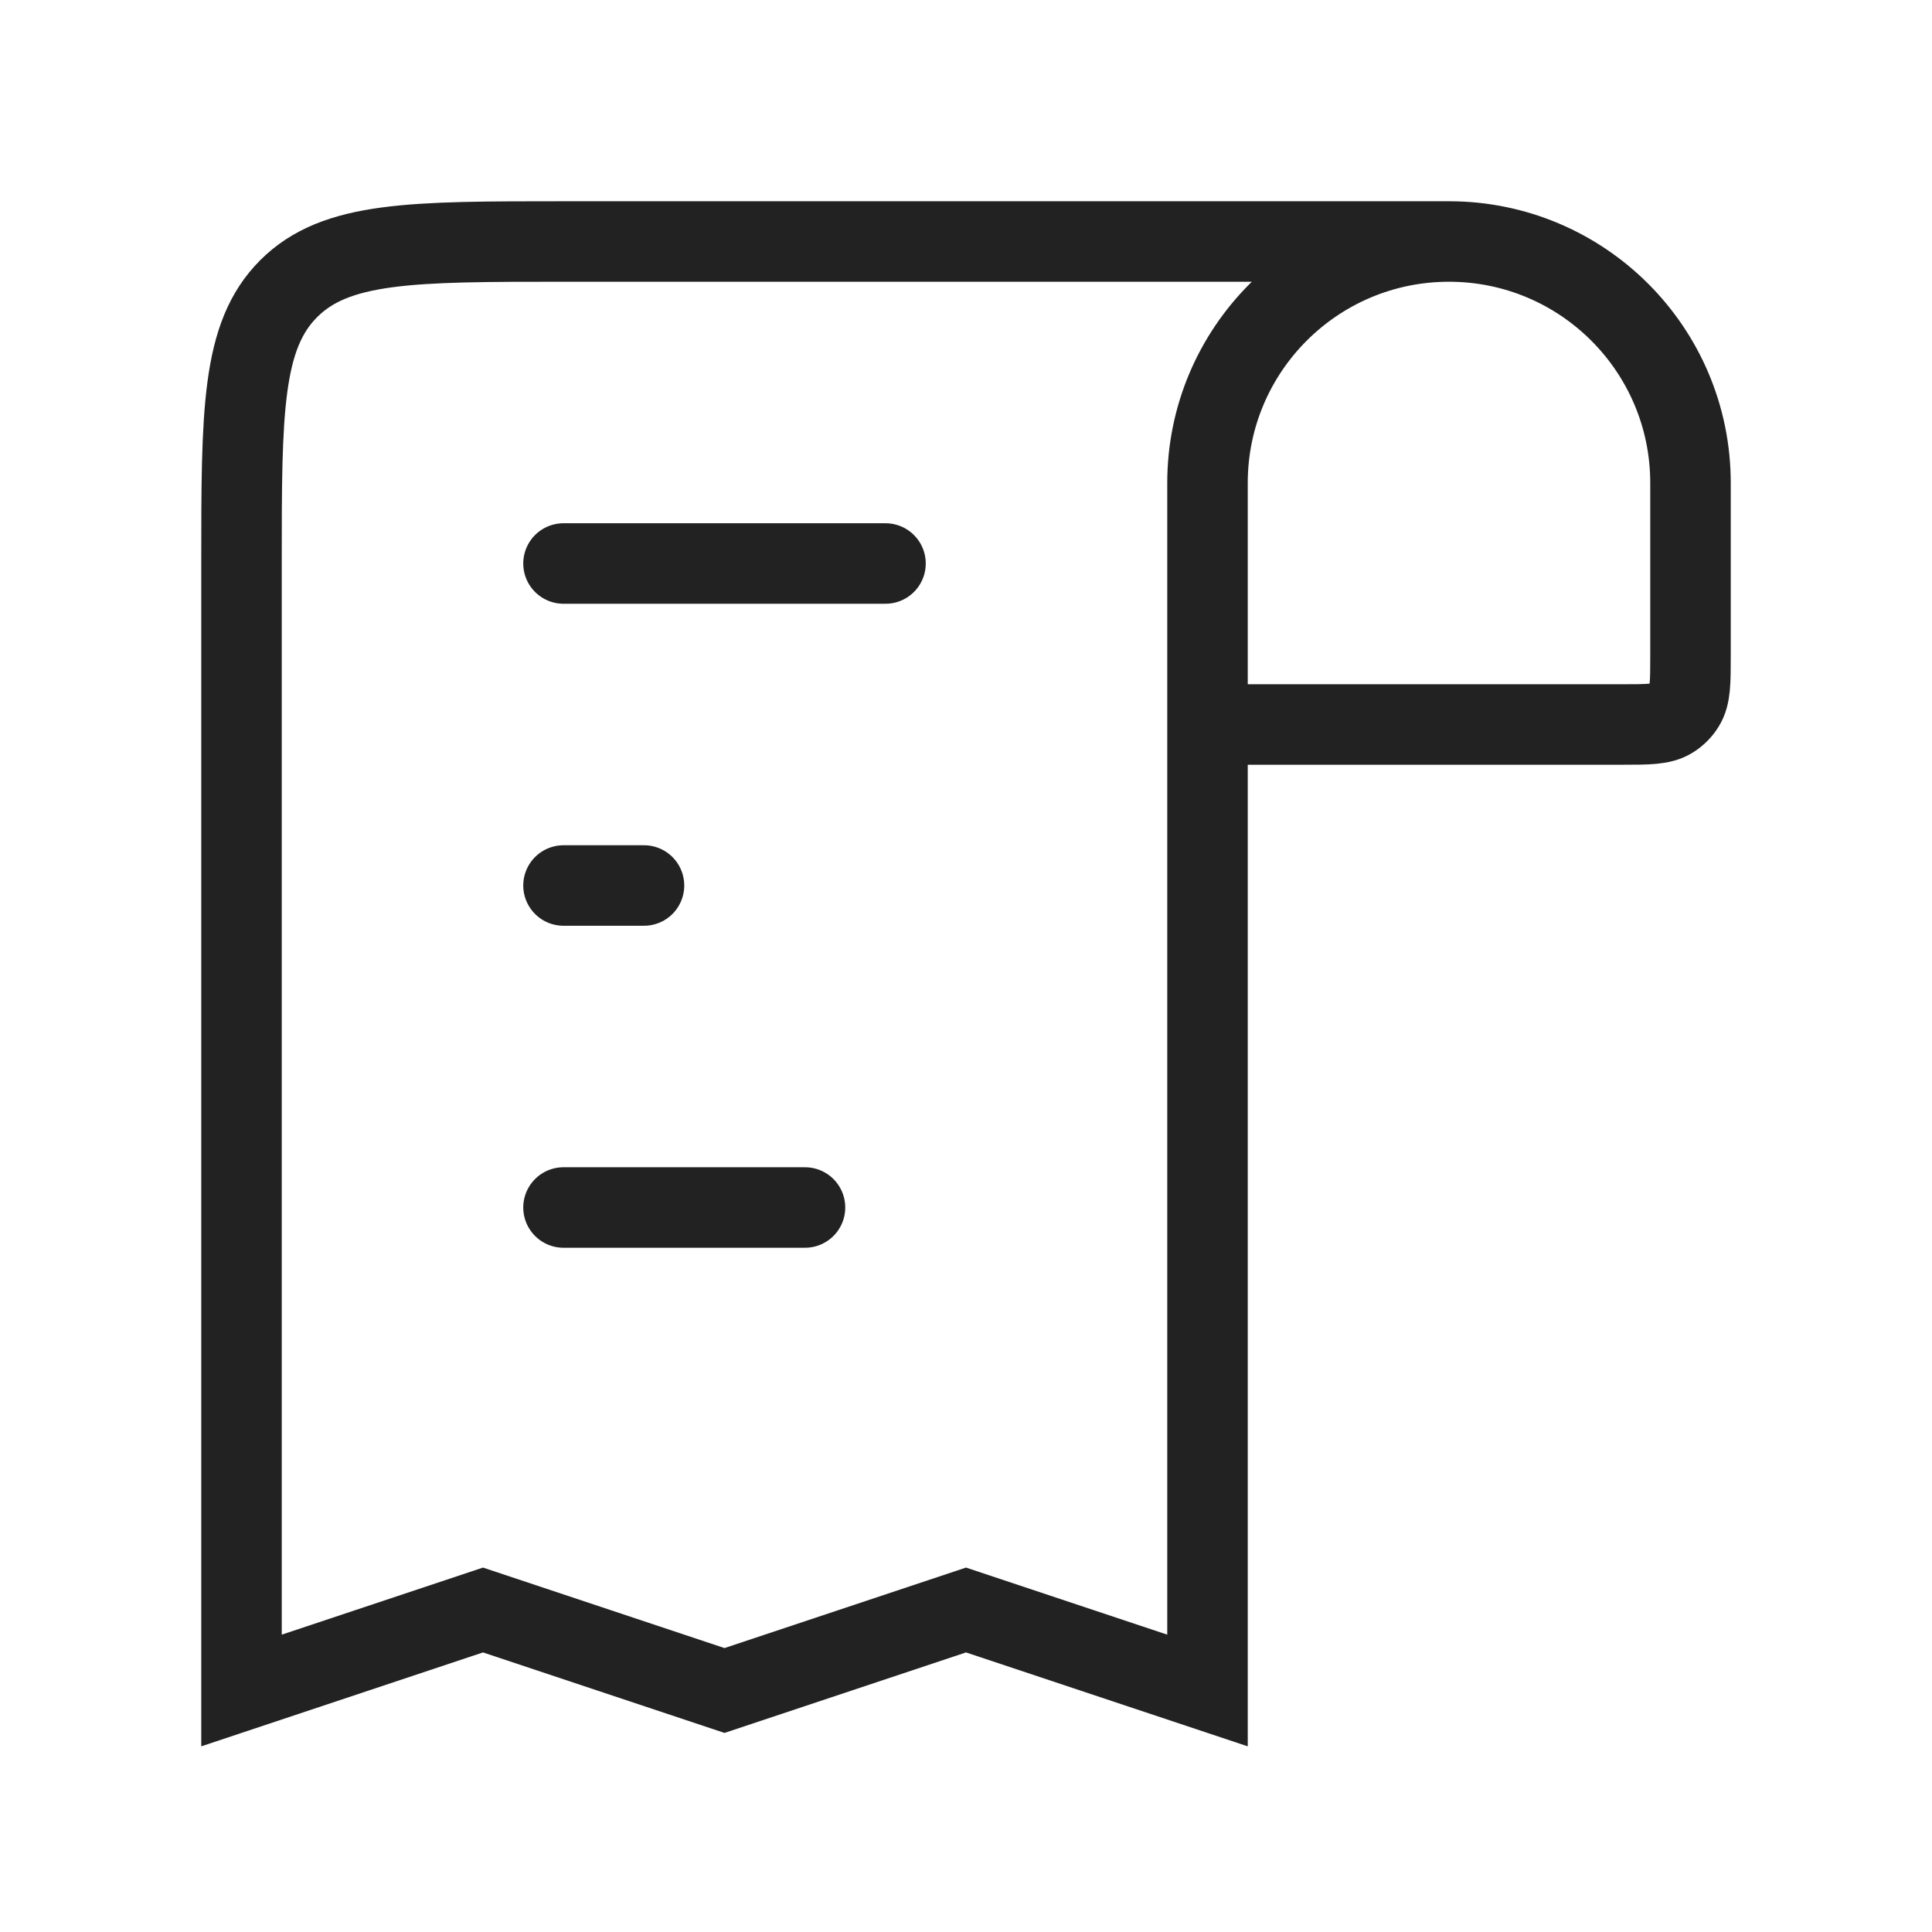
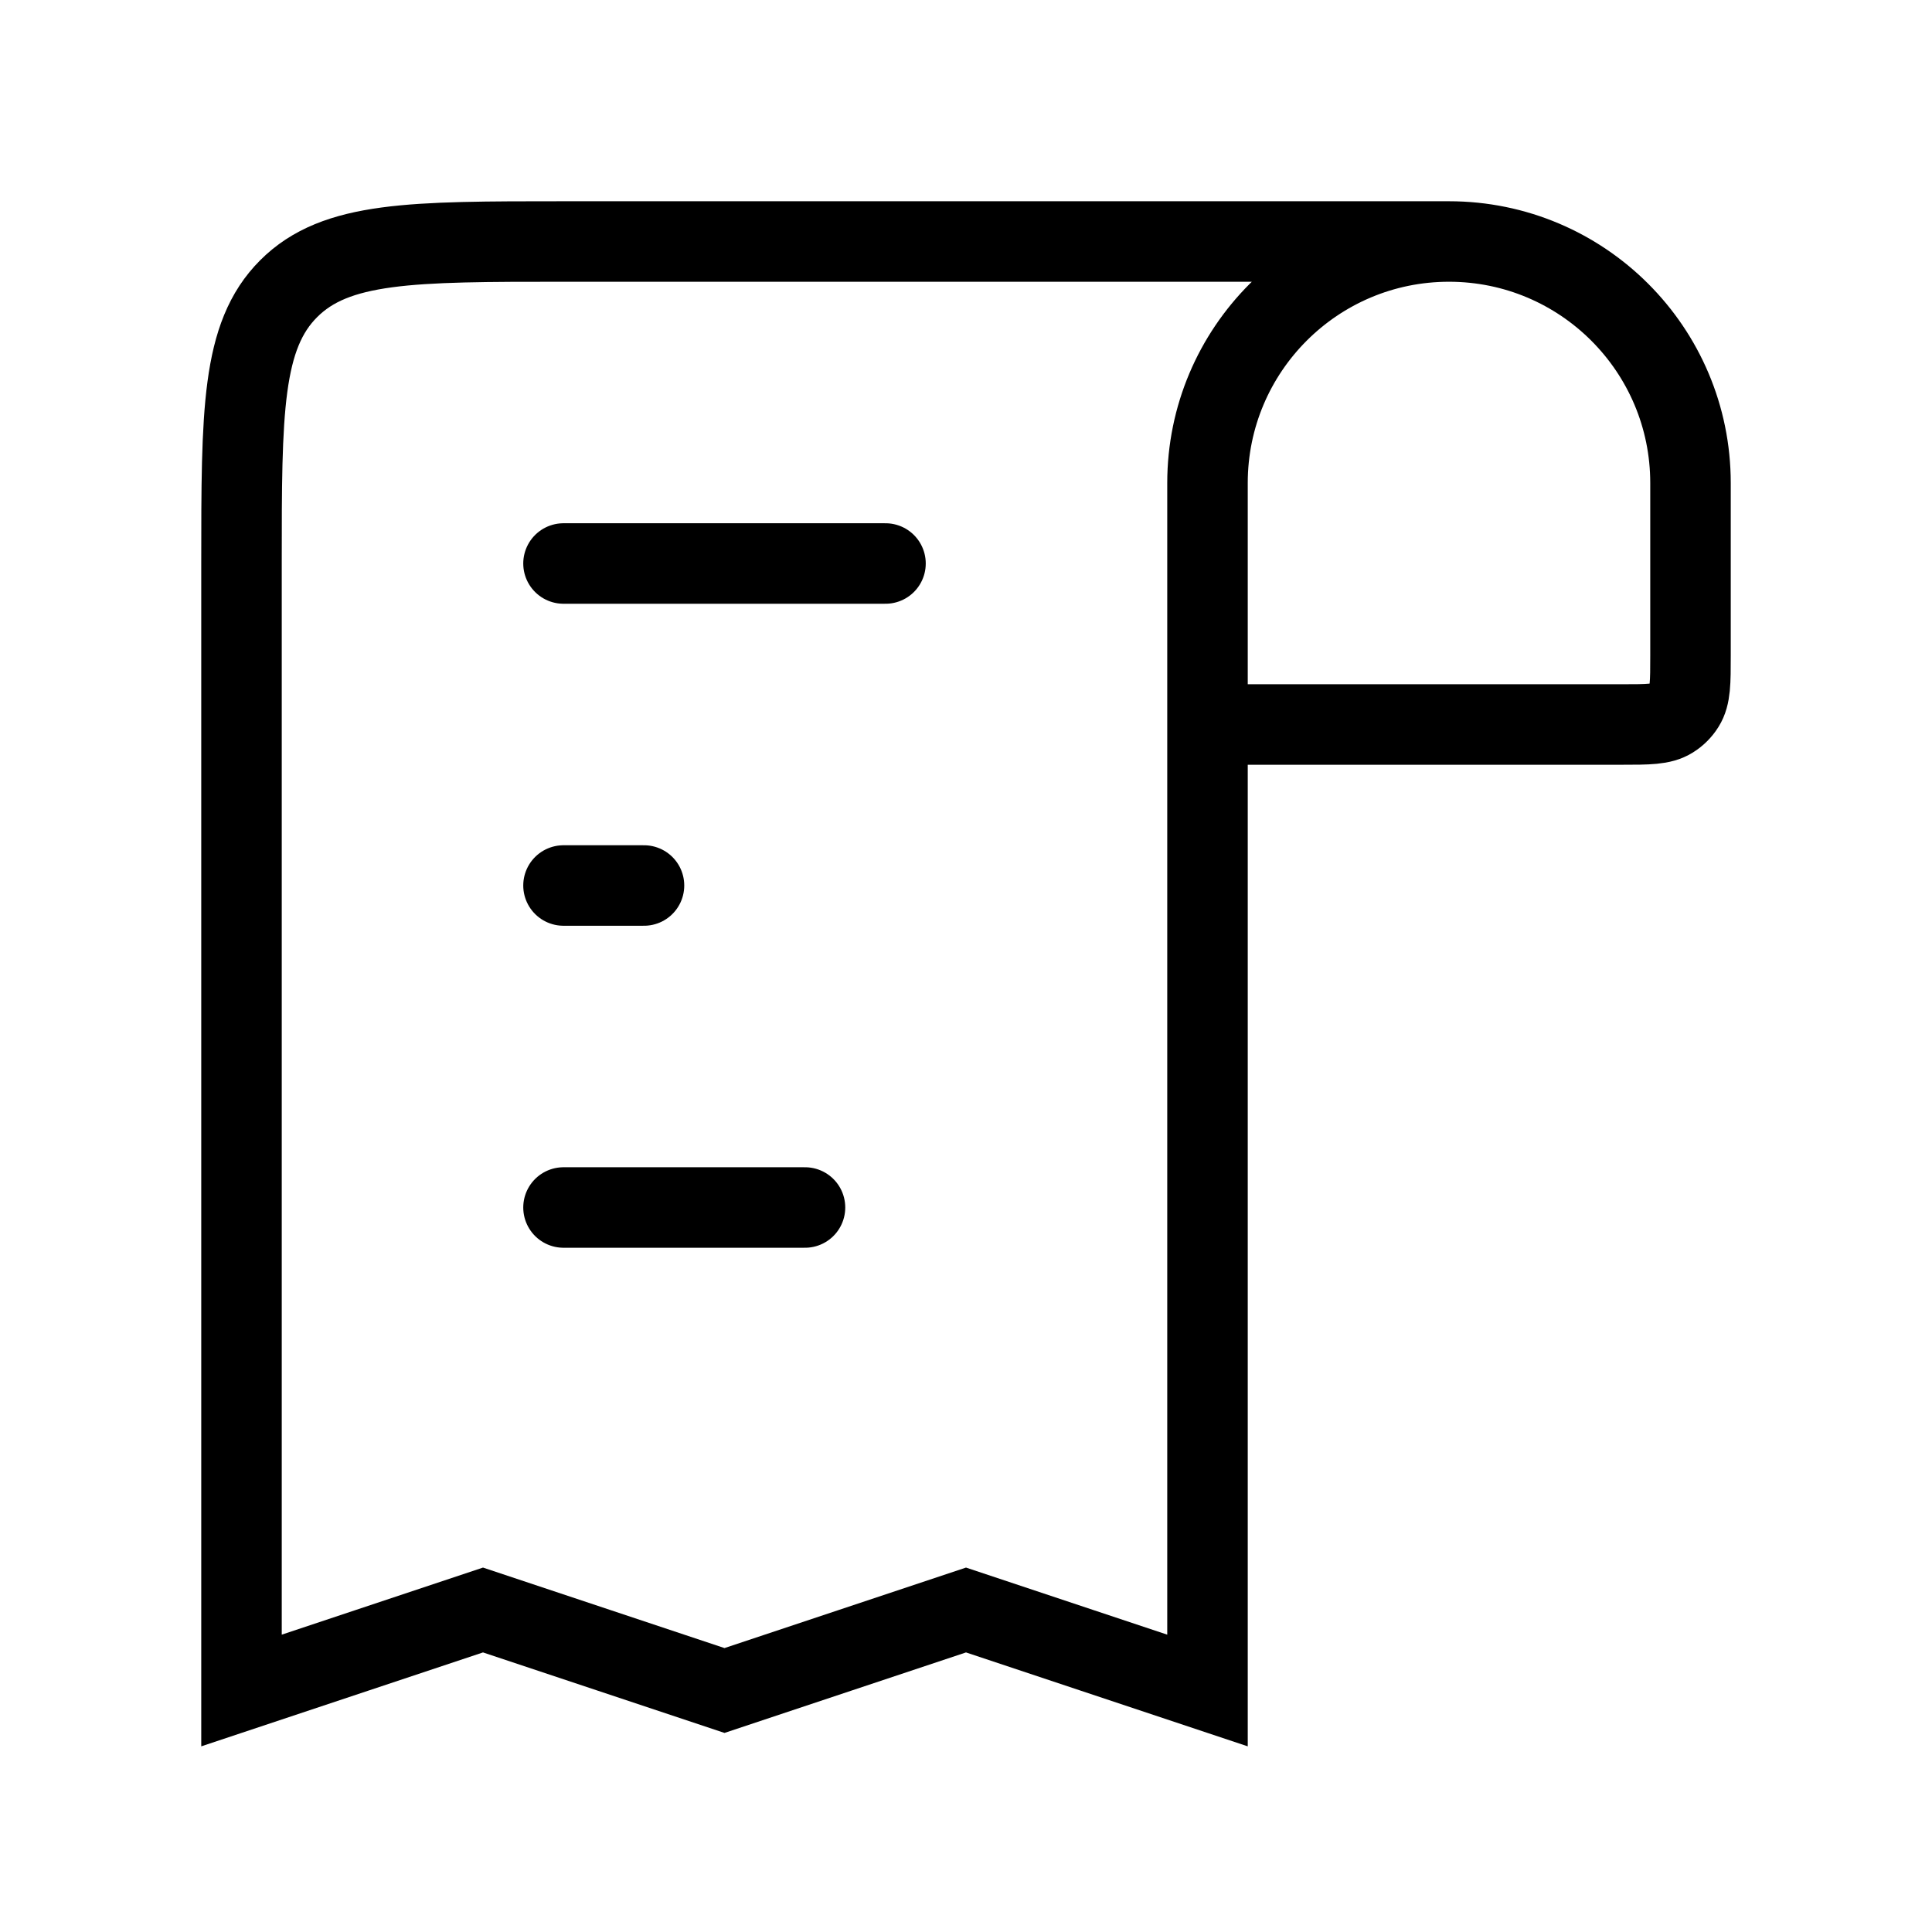
<svg xmlns="http://www.w3.org/2000/svg" width="24" height="24" viewBox="0 0 24 24" fill="none">
-   <path d="M18 3L7 3C5.114 3 4.172 3 3.586 3.586C3 4.172 3 5.114 3 7L3 21L6 20L9 21L12 20L15 21L15 9M18 3C16.343 3 15 4.343 15 6L15 9M18 3C19.657 3 21 4.343 21 6L21 8.143C21 8.477 21 8.644 20.923 8.766C20.883 8.83 20.83 8.883 20.766 8.923C20.644 9 20.477 9 20.143 9L15 9" stroke="#222222" />
-   <path d="M7 7L11 7" stroke="#222222" stroke-linecap="round" />
-   <path d="M8 11H7" stroke="#222222" stroke-linecap="round" />
-   <path d="M7 15L10 15" stroke="#222222" stroke-linecap="round" />
+   <path d="M18 3L7 3C5.114 3 4.172 3 3.586 3.586C3 4.172 3 5.114 3 7L3 21L6 20L9 21L12 20L15 21L15 9M18 3C16.343 3 15 4.343 15 6L15 9M18 3C19.657 3 21 4.343 21 6L21 8.143C21 8.477 21 8.644 20.923 8.766C20.883 8.83 20.83 8.883 20.766 8.923C20.644 9 20.477 9 20.143 9L15 9" stroke="currentColor" />
+   <path d="M7 7L11 7" stroke="currentColor" stroke-linecap="round" />
+   <path d="M8 11H7" stroke="currentColor" stroke-linecap="round" />
+   <path d="M7 15L10 15" stroke="currentColor" stroke-linecap="round" />
</svg>
